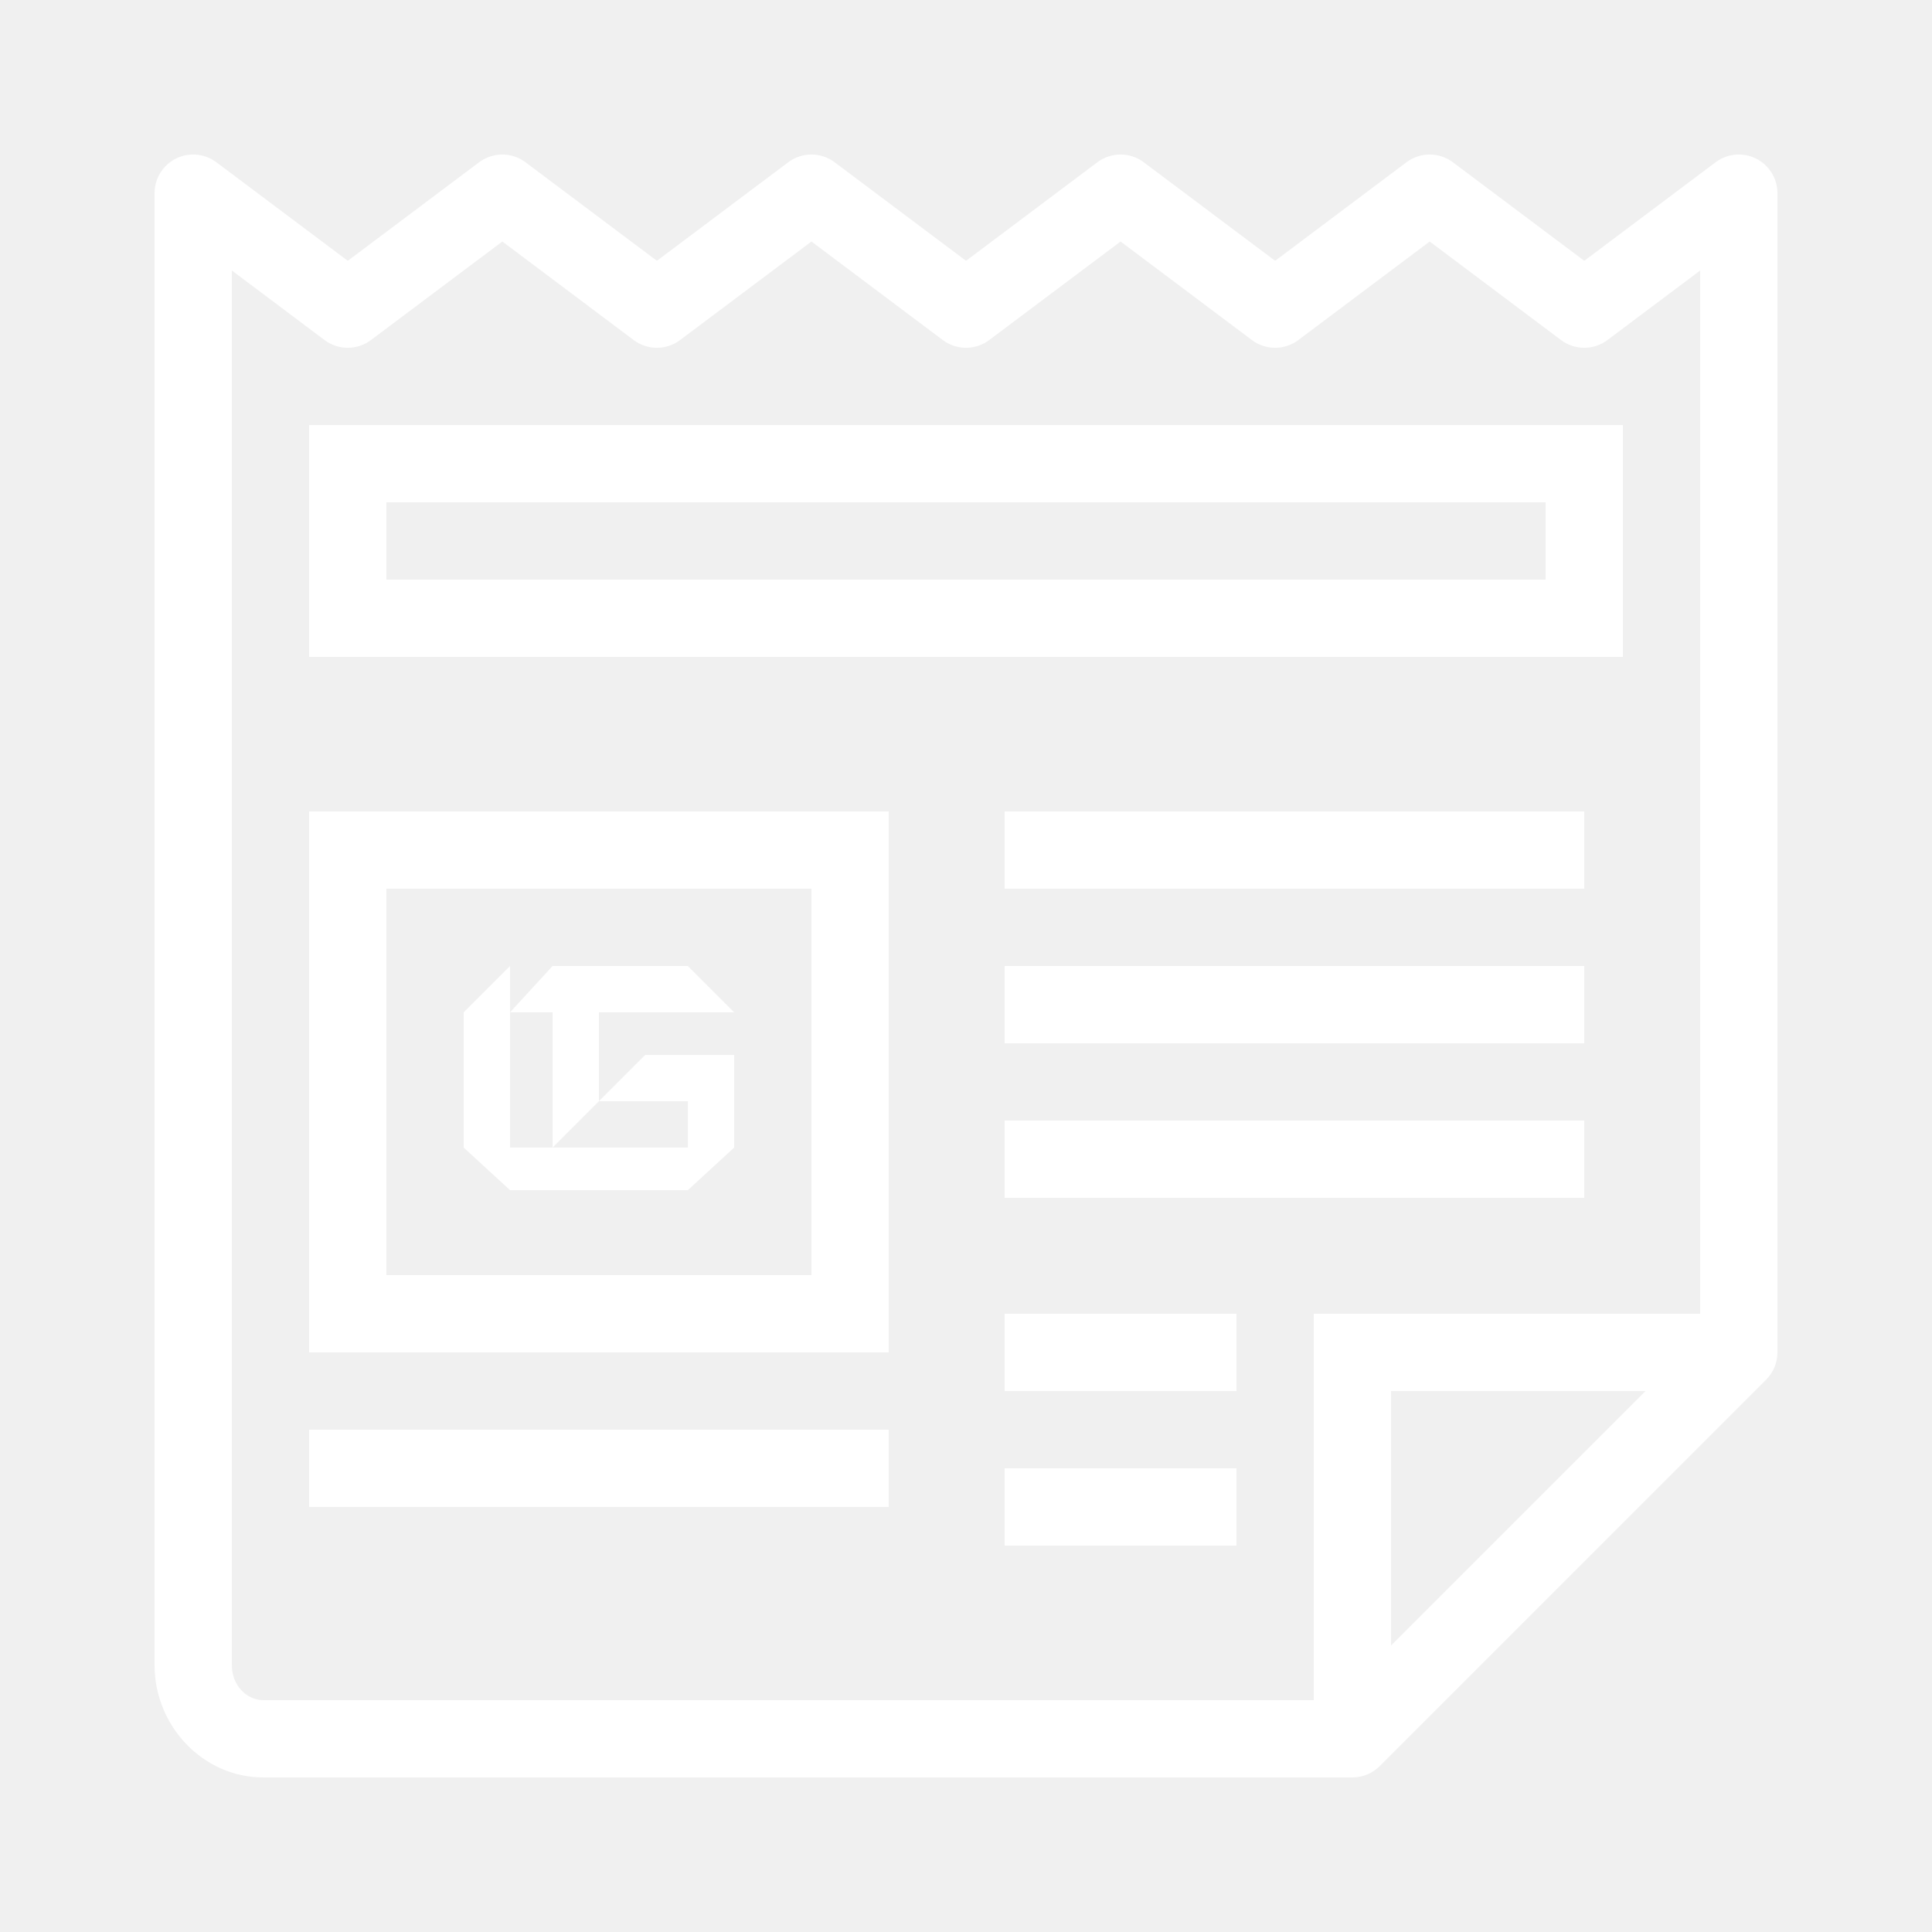
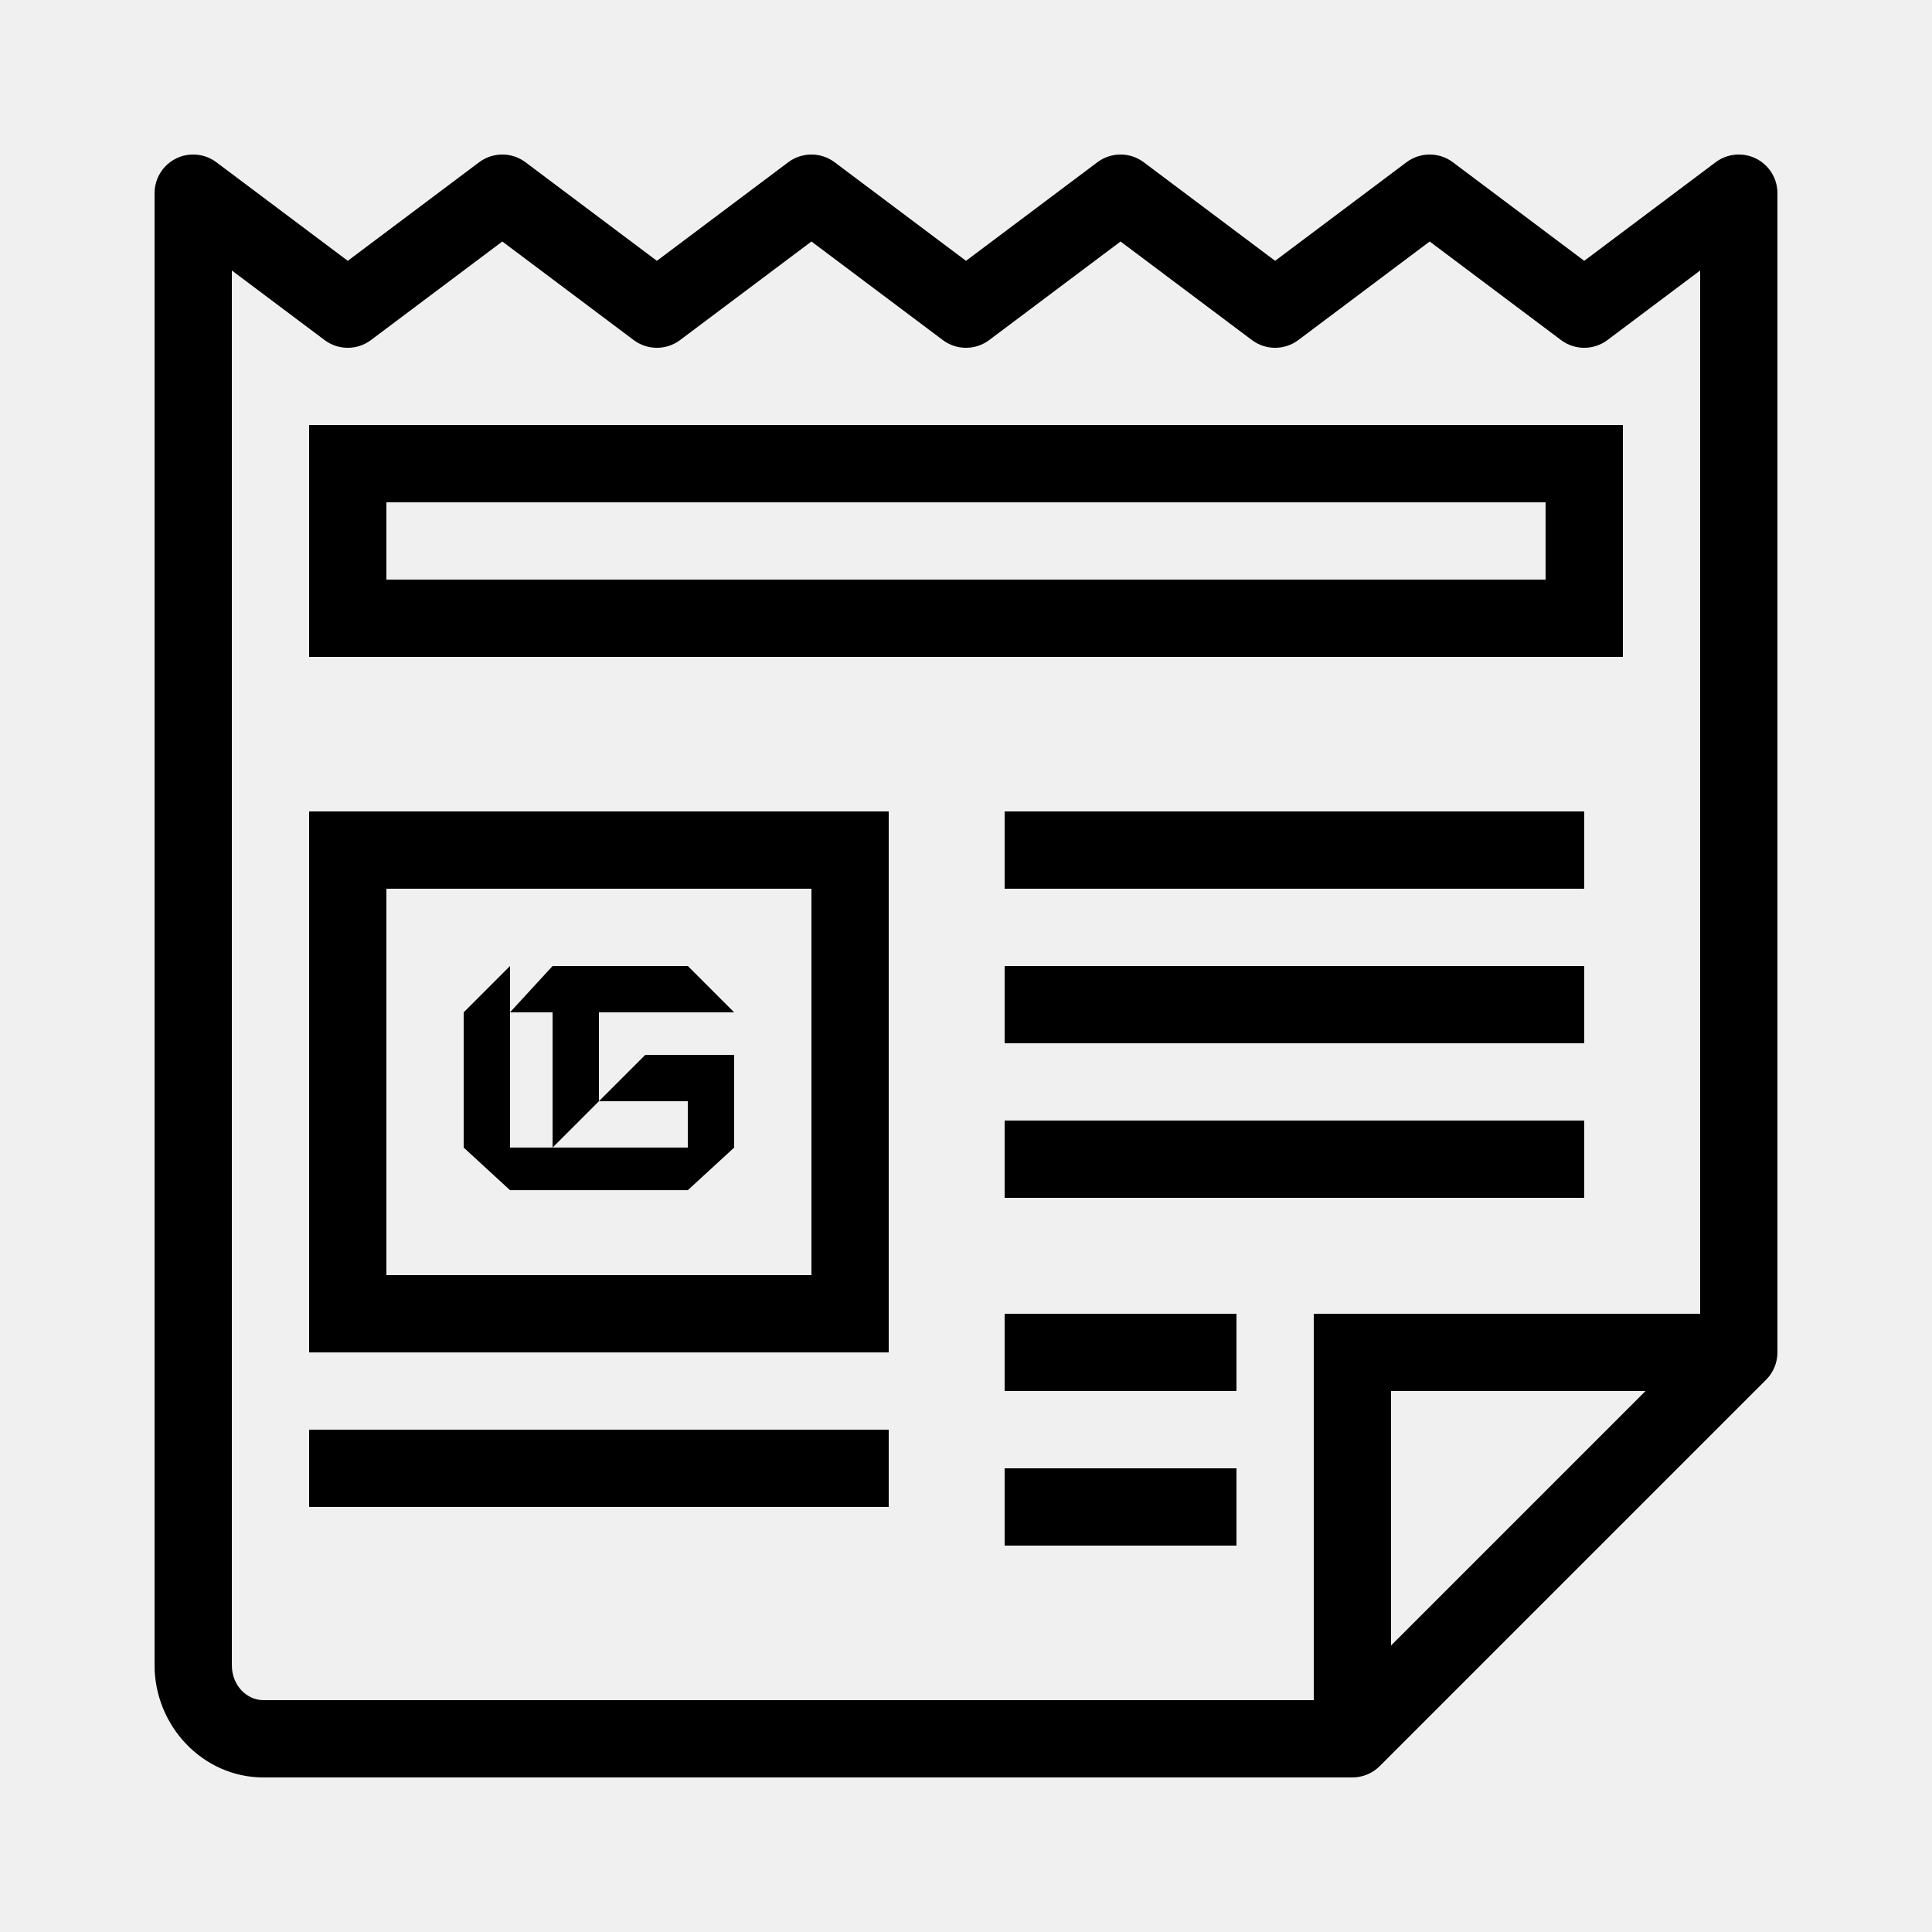
- <svg xmlns="http://www.w3.org/2000/svg" fill="#fff" viewBox="0 0 50 50">
+ <svg xmlns="http://www.w3.org/2000/svg" viewBox="0 0 50 50">
  <path d="M 4.943 4 A 1 1 0 0 0 4 5 L 4 43.094 C 4 44.663 5.246 46 6.818 46 L 35 46 A 1 1 0 0 0 35.707 45.707 L 45.707 35.707 A 1 1 0 0 0 46 35 L 46 5 A 1 1 0 0 0 44.4 4.199 L 41 6.75 L 37.6 4.199 A 1 1 0 0 0 36.4 4.199 L 33 6.75 L 29.6 4.199 A 1 1 0 0 0 28.4 4.199 L 25 6.75 L 21.6 4.199 A 1 1 0 0 0 20.4 4.199 L 17 6.75 L 13.6 4.199 A 1 1 0 0 0 13.043 4 A 1 1 0 0 0 12.4 4.199 L 9 6.75 L 5.6 4.199 A 1 1 0 0 0 5.043 4 A 1 1 0 0 0 4.943 4 z M 13 6.25 L 16.4 8.801 A 1 1 0 0 0 17.6 8.801 L 21 6.25 L 24.4 8.801 A 1 1 0 0 0 25.6 8.801 L 29 6.25 L 32.4 8.801 A 1 1 0 0 0 33.6 8.801 L 37 6.25 L 40.4 8.801 A 1 1 0 0 0 41.6 8.801 L 44 7 L 44 34 L 34 34 L 34 44 L 6.818 44 C 6.39 44 6 43.623 6 43.094 L 6 7 L 8.4 8.801 A 1 1 0 0 0 9.6 8.801 L 13 6.25 z M 8 11 L 8 12 L 8 17 L 42 17 L 42 11 L 8 11 z M 10 13 L 40 13 L 40 15 L 10 15 L 10 13 z M 8 21 L 8 22 L 8 35 L 23 35 L 23 21 L 8 21 z M 26 21 L 26 23 L 41 23 L 41 21 L 26 21 z M 10 23 L 21 23 L 21 33 L 10 33 L 10 23 z M 13.199 25 L 12 26.199 L 12 29.699 L 13.199 30.801 L 17.801 30.801 L 19 29.699 L 19 28.5 L 19 27.301 L 17.801 27.301 L 16.699 27.301 L 15.5 28.5 L 17.801 28.5 L 17.801 29.699 L 14.301 29.699 L 13.199 29.699 L 13.199 26.199 L 13.199 25 z M 13.199 26.199 L 14.301 26.199 L 14.301 29.699 L 15.5 28.5 L 15.5 26.199 L 19 26.199 L 17.801 25 L 14.301 25 L 13.199 26.199 z M 26 25 L 26 27 L 41 27 L 41 25 L 26 25 z M 26 29 L 26 31 L 41 31 L 41 29 L 26 29 z M 26 34 L 26 36 L 32 36 L 32 34 L 26 34 z M 36 36 L 42.586 36 L 36 42.586 L 36 36 z M 8 37 L 8 39 L 23 39 L 23 37 L 8 37 z M 26 38 L 26 40 L 32 40 L 32 38 L 26 38 z">
  </path>
</svg>
